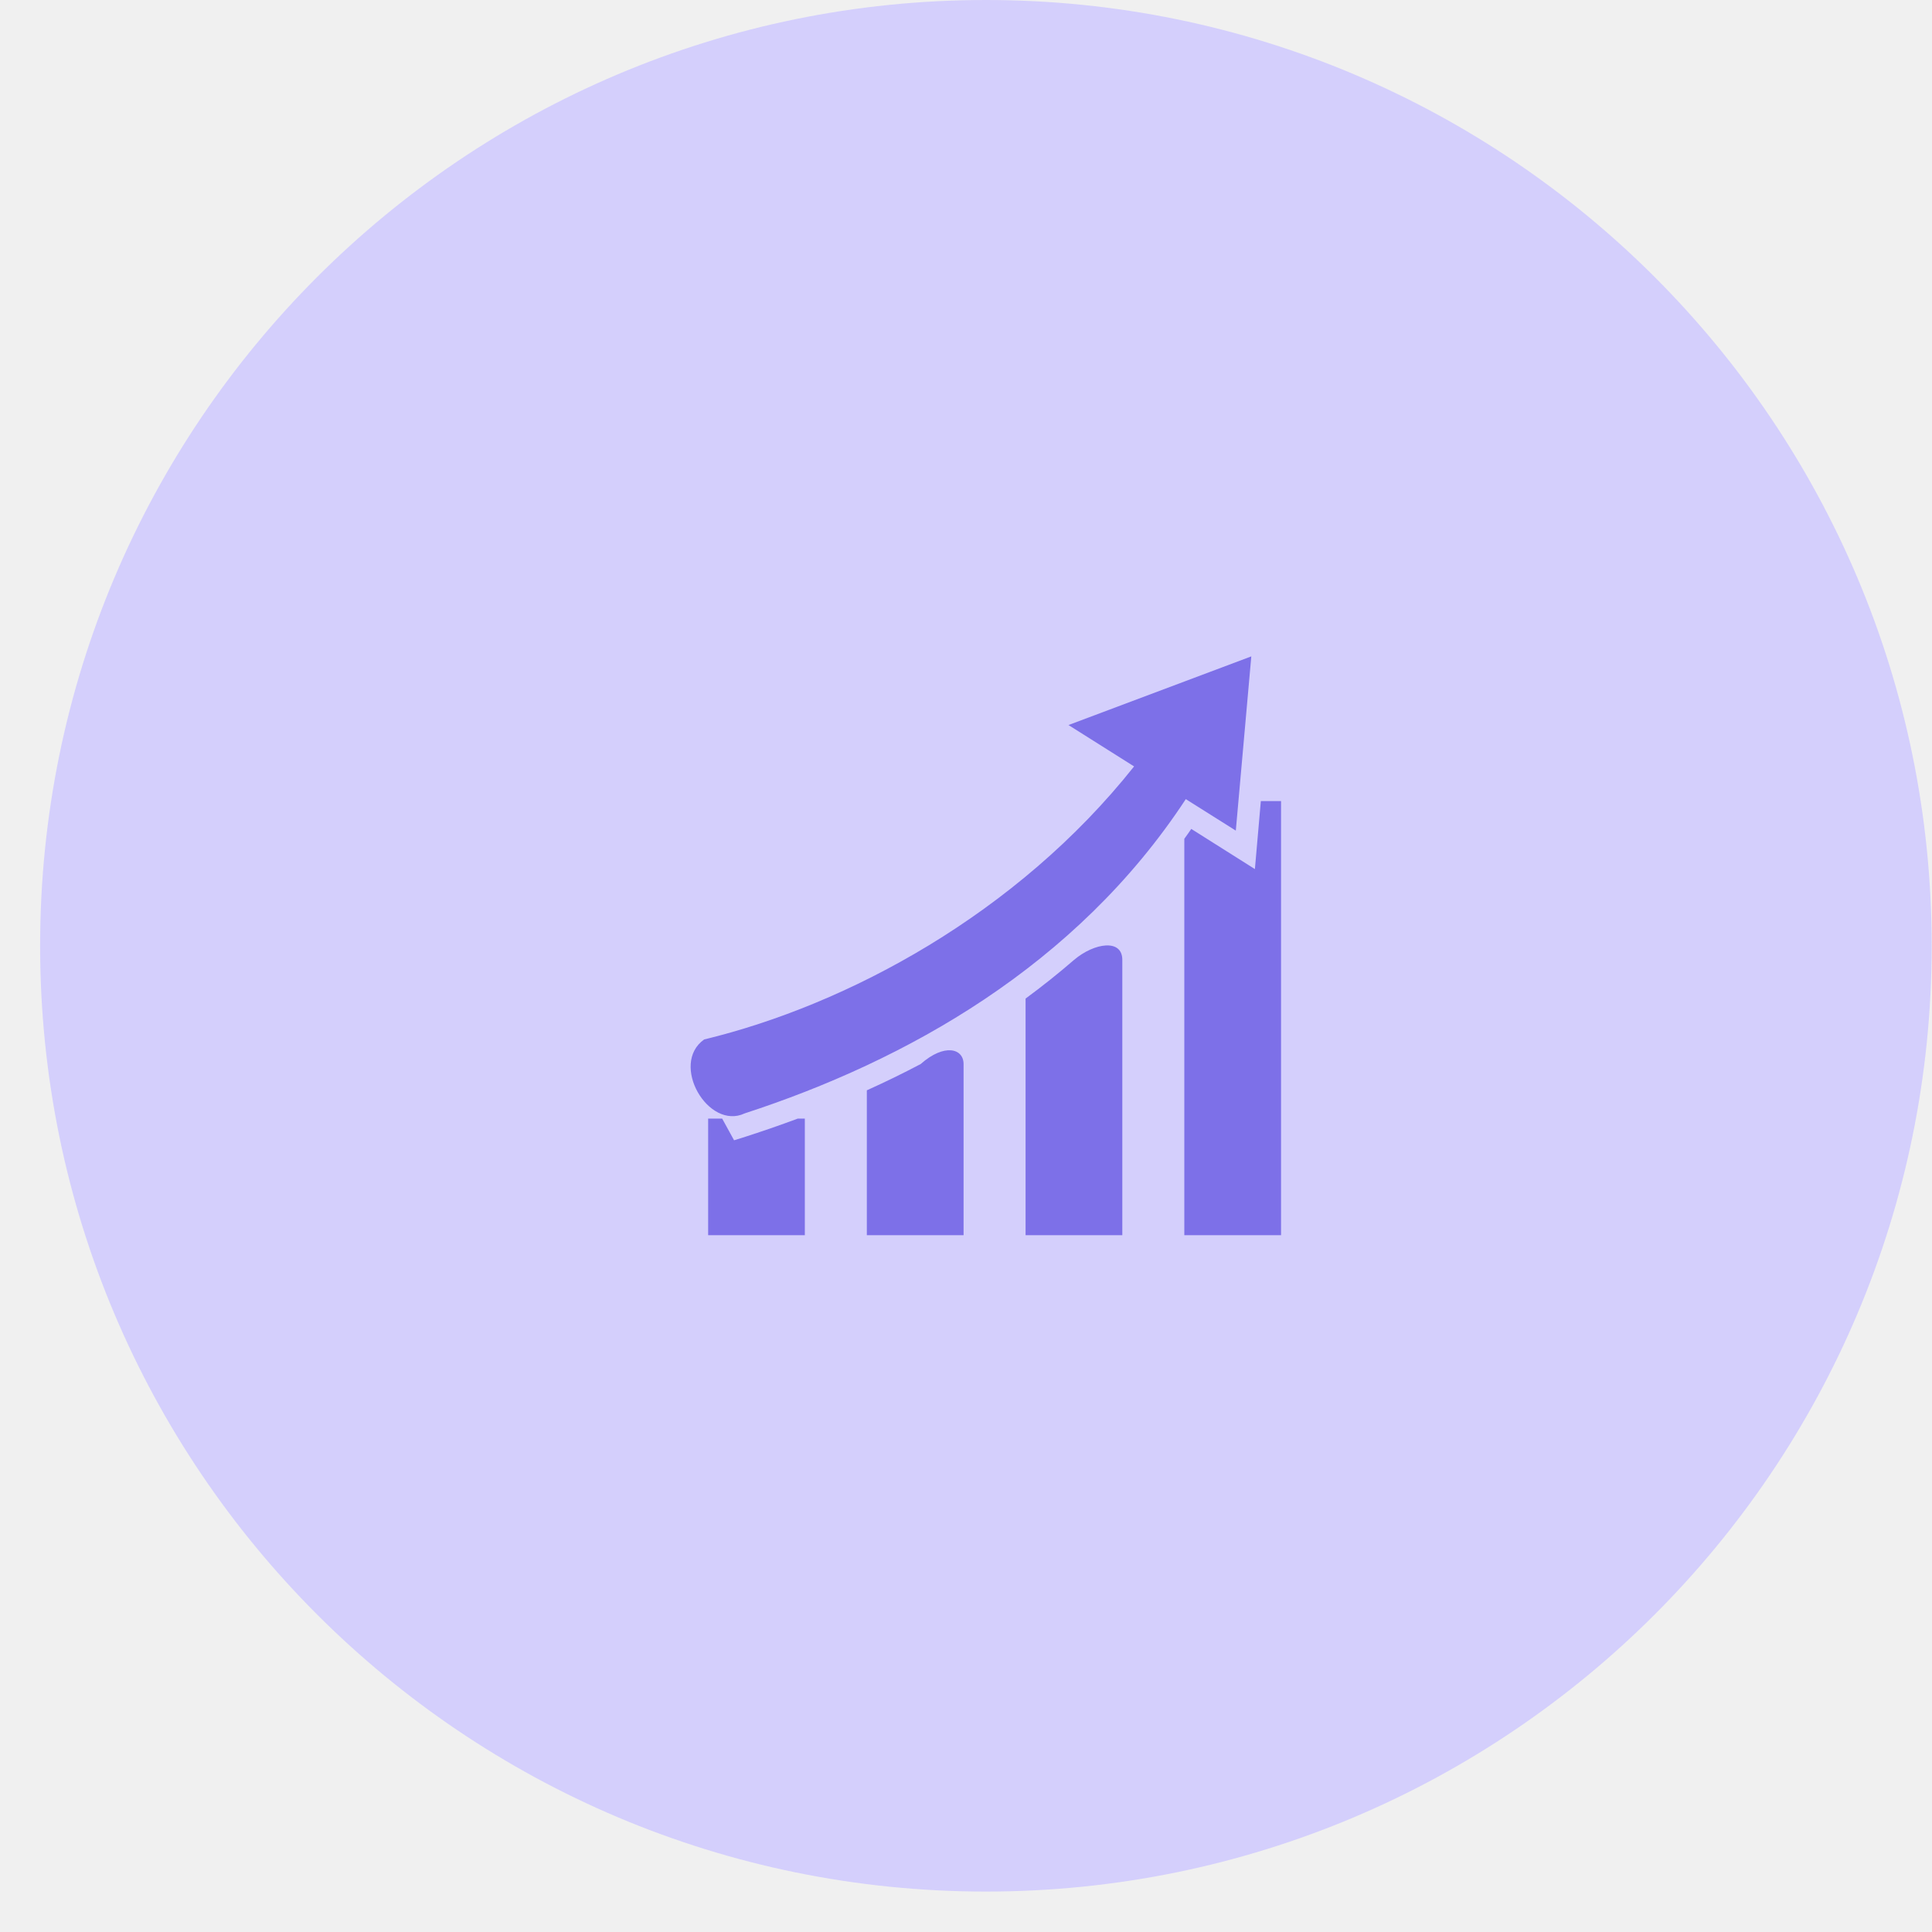
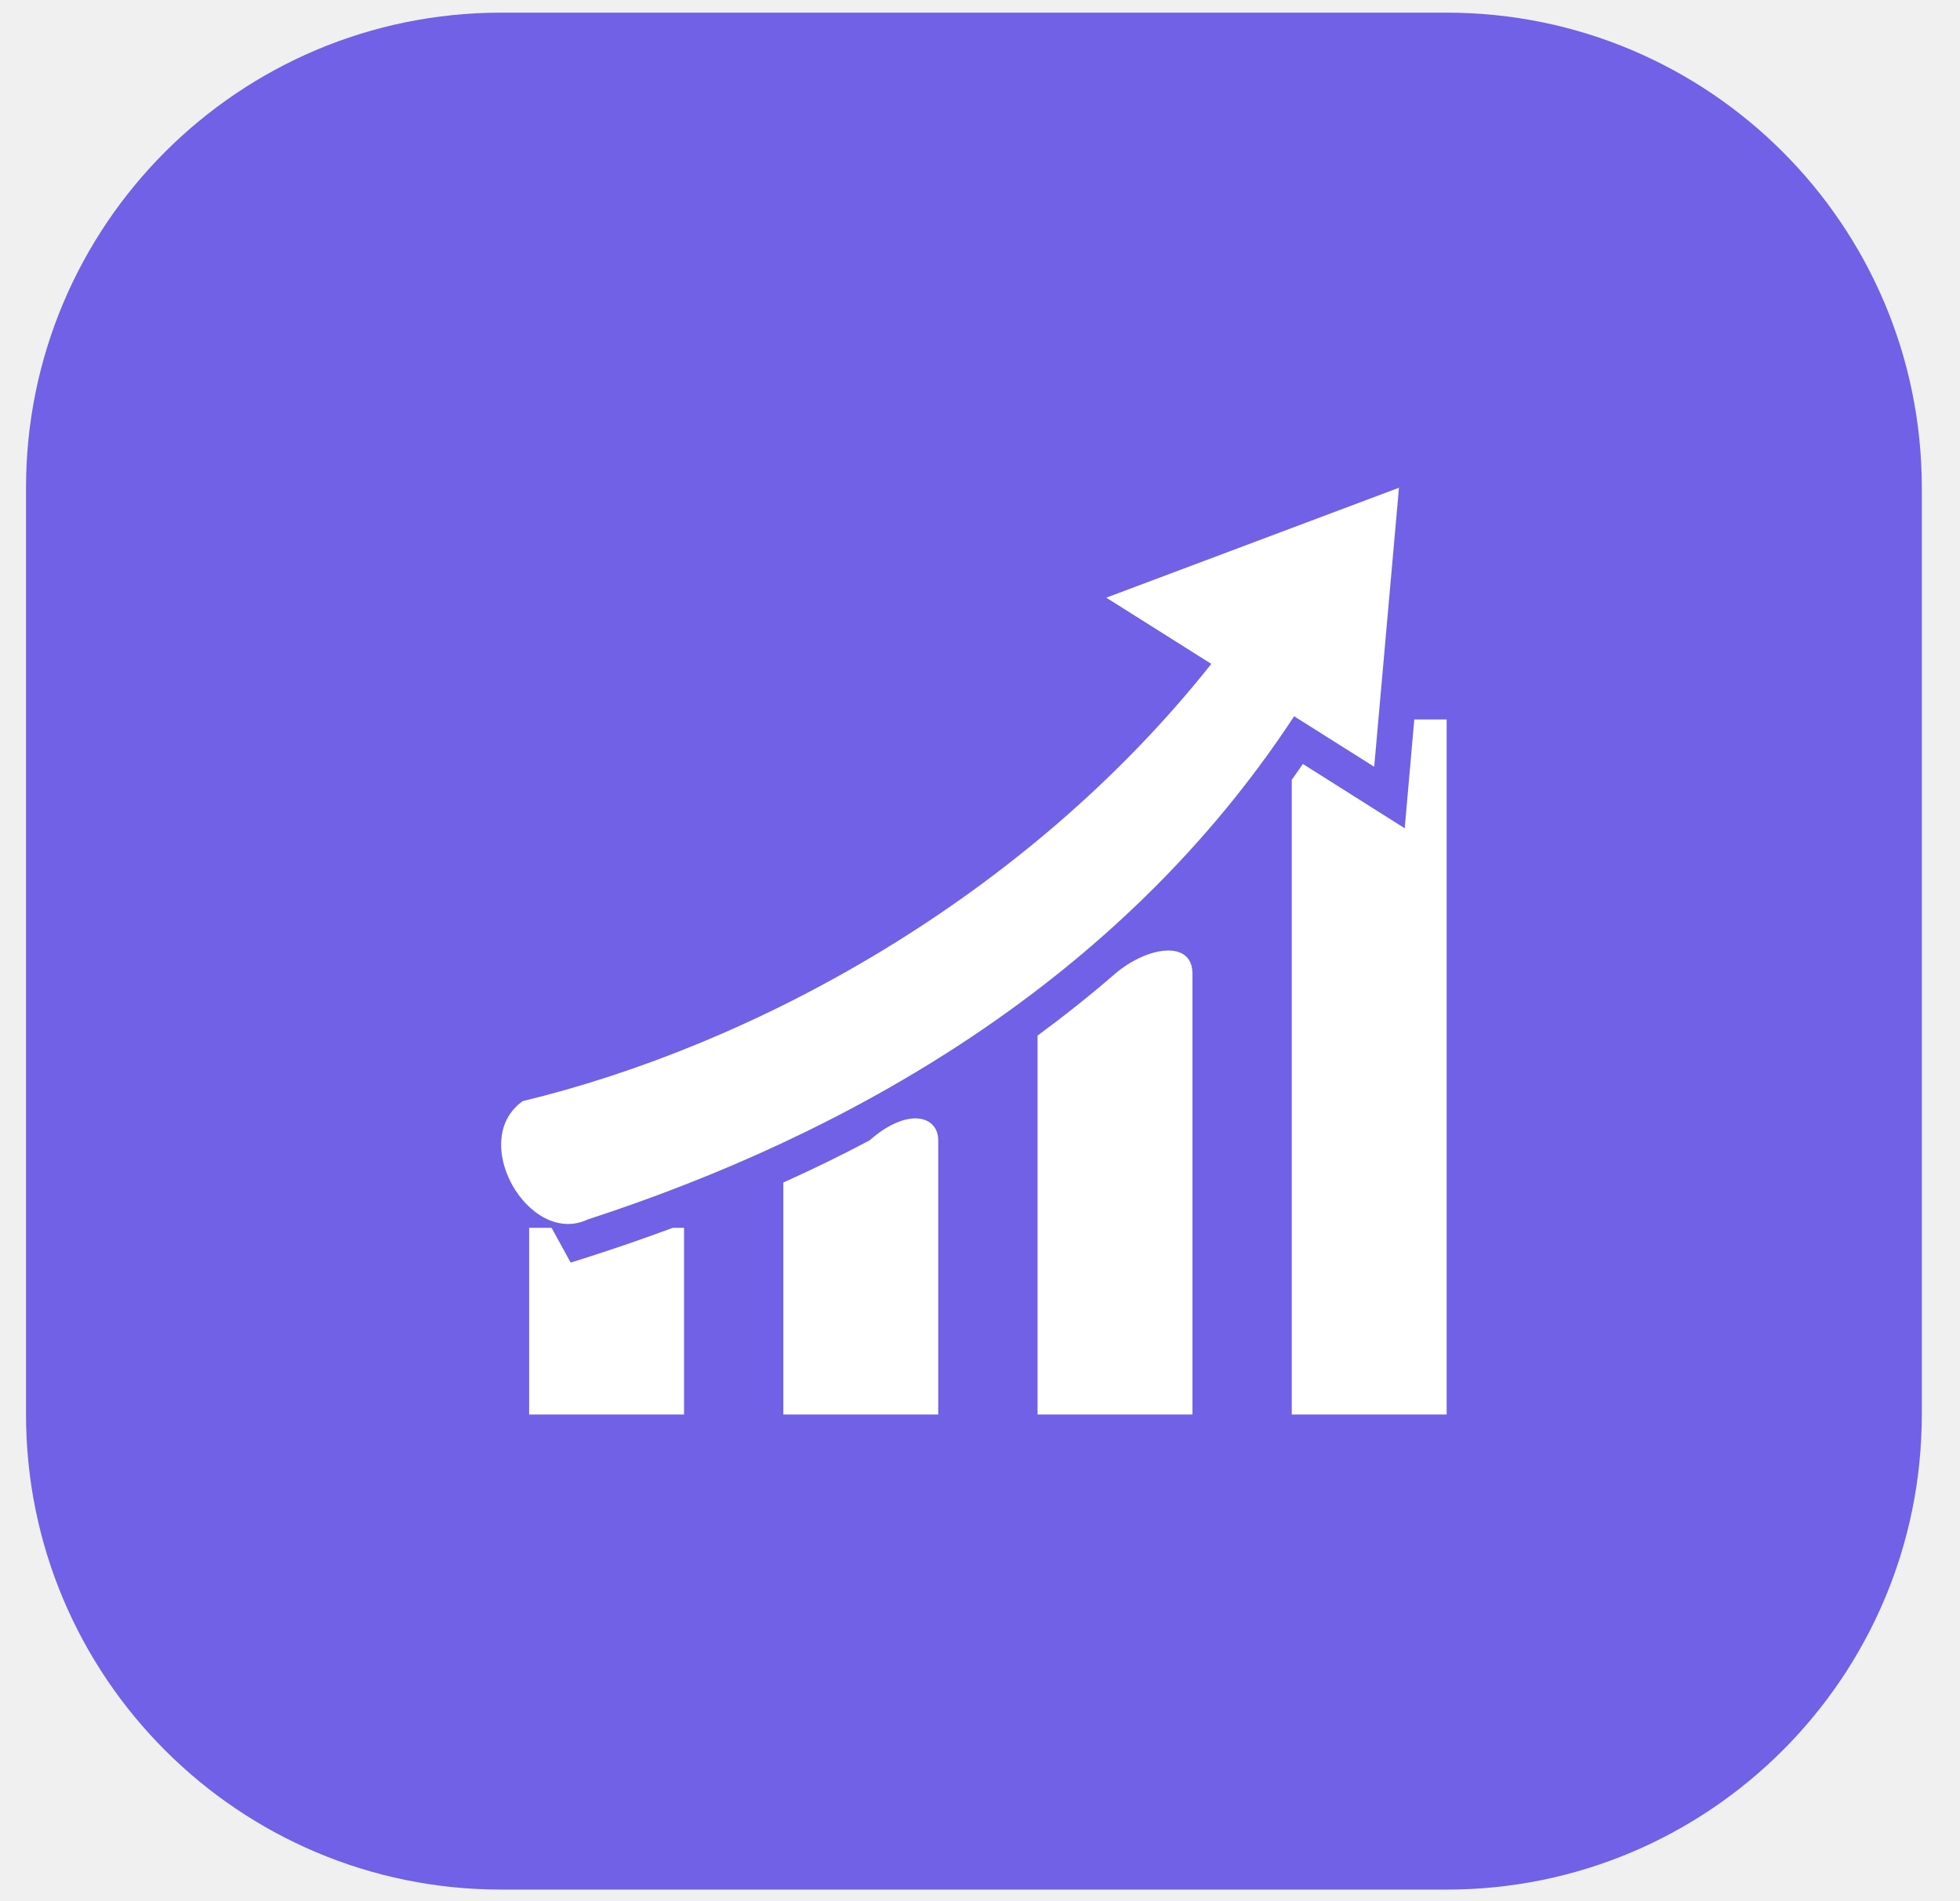
- <svg xmlns="http://www.w3.org/2000/svg" width="43" height="43" viewBox="0 0 43 43" fill="none">
-   <rect x="0.893" width="42.1" height="42.1" rx="21.05" fill="#D4CFFC" />
-   <path d="M27.85 14.609L23.781 16.137L25.241 17.058C22.633 20.342 18.86 22.365 15.672 23.135C14.901 23.682 15.761 25.164 16.575 24.78C20.157 23.613 23.95 21.507 26.392 17.786L27.505 18.487L27.85 14.609ZM28.062 17.83L27.93 19.343L26.514 18.449C26.464 18.523 26.412 18.595 26.359 18.669V27.491H28.512V17.83H28.062ZM23.906 21.363C23.555 21.667 23.194 21.954 22.826 22.225V27.491H24.979C24.979 27.491 24.979 21.834 24.979 21.363C24.979 20.892 24.36 20.98 23.906 21.363ZM20.491 23.682C20.094 23.892 19.696 24.085 19.293 24.267V27.491H21.446V23.682C21.446 23.335 21.02 23.215 20.491 23.682ZM15.761 24.896V27.491H17.913V24.896H17.757C17.348 25.048 16.939 25.189 16.532 25.319L16.338 25.379L16.073 24.896H15.761Z" fill="#7D70E8" />
+ <svg xmlns="http://www.w3.org/2000/svg" width="33" height="32" viewBox="0 0 33 32" fill="none">
+   <rect x="0.438" y="0.213" width="31.919" height="31.605" rx="8" fill="#7061E6" />
+   <path d="M23.554 8.213L18.626 10.064L20.395 11.179C17.235 15.158 12.664 17.609 8.802 18.541C7.868 19.203 8.909 20.999 9.896 20.534C14.236 19.12 18.83 16.569 21.789 12.061L23.137 12.911L23.554 8.213ZM23.812 12.115L23.651 13.947L21.936 12.864C21.876 12.954 21.812 13.041 21.749 13.131V23.818H24.357V12.115H23.812ZM18.776 16.395C18.352 16.763 17.914 17.11 17.469 17.438V23.818H20.077C20.077 23.818 20.077 16.965 20.077 16.395C20.077 15.824 19.326 15.93 18.776 16.395ZM14.64 19.203C14.159 19.458 13.677 19.692 13.189 19.912V23.818H15.797V19.203C15.797 18.784 15.281 18.638 14.64 19.203ZM8.909 20.675V23.818H11.517V20.675H11.327C10.832 20.859 10.337 21.029 9.844 21.186L9.608 21.26L9.287 20.675H8.909Z" fill="white" />
</svg>
